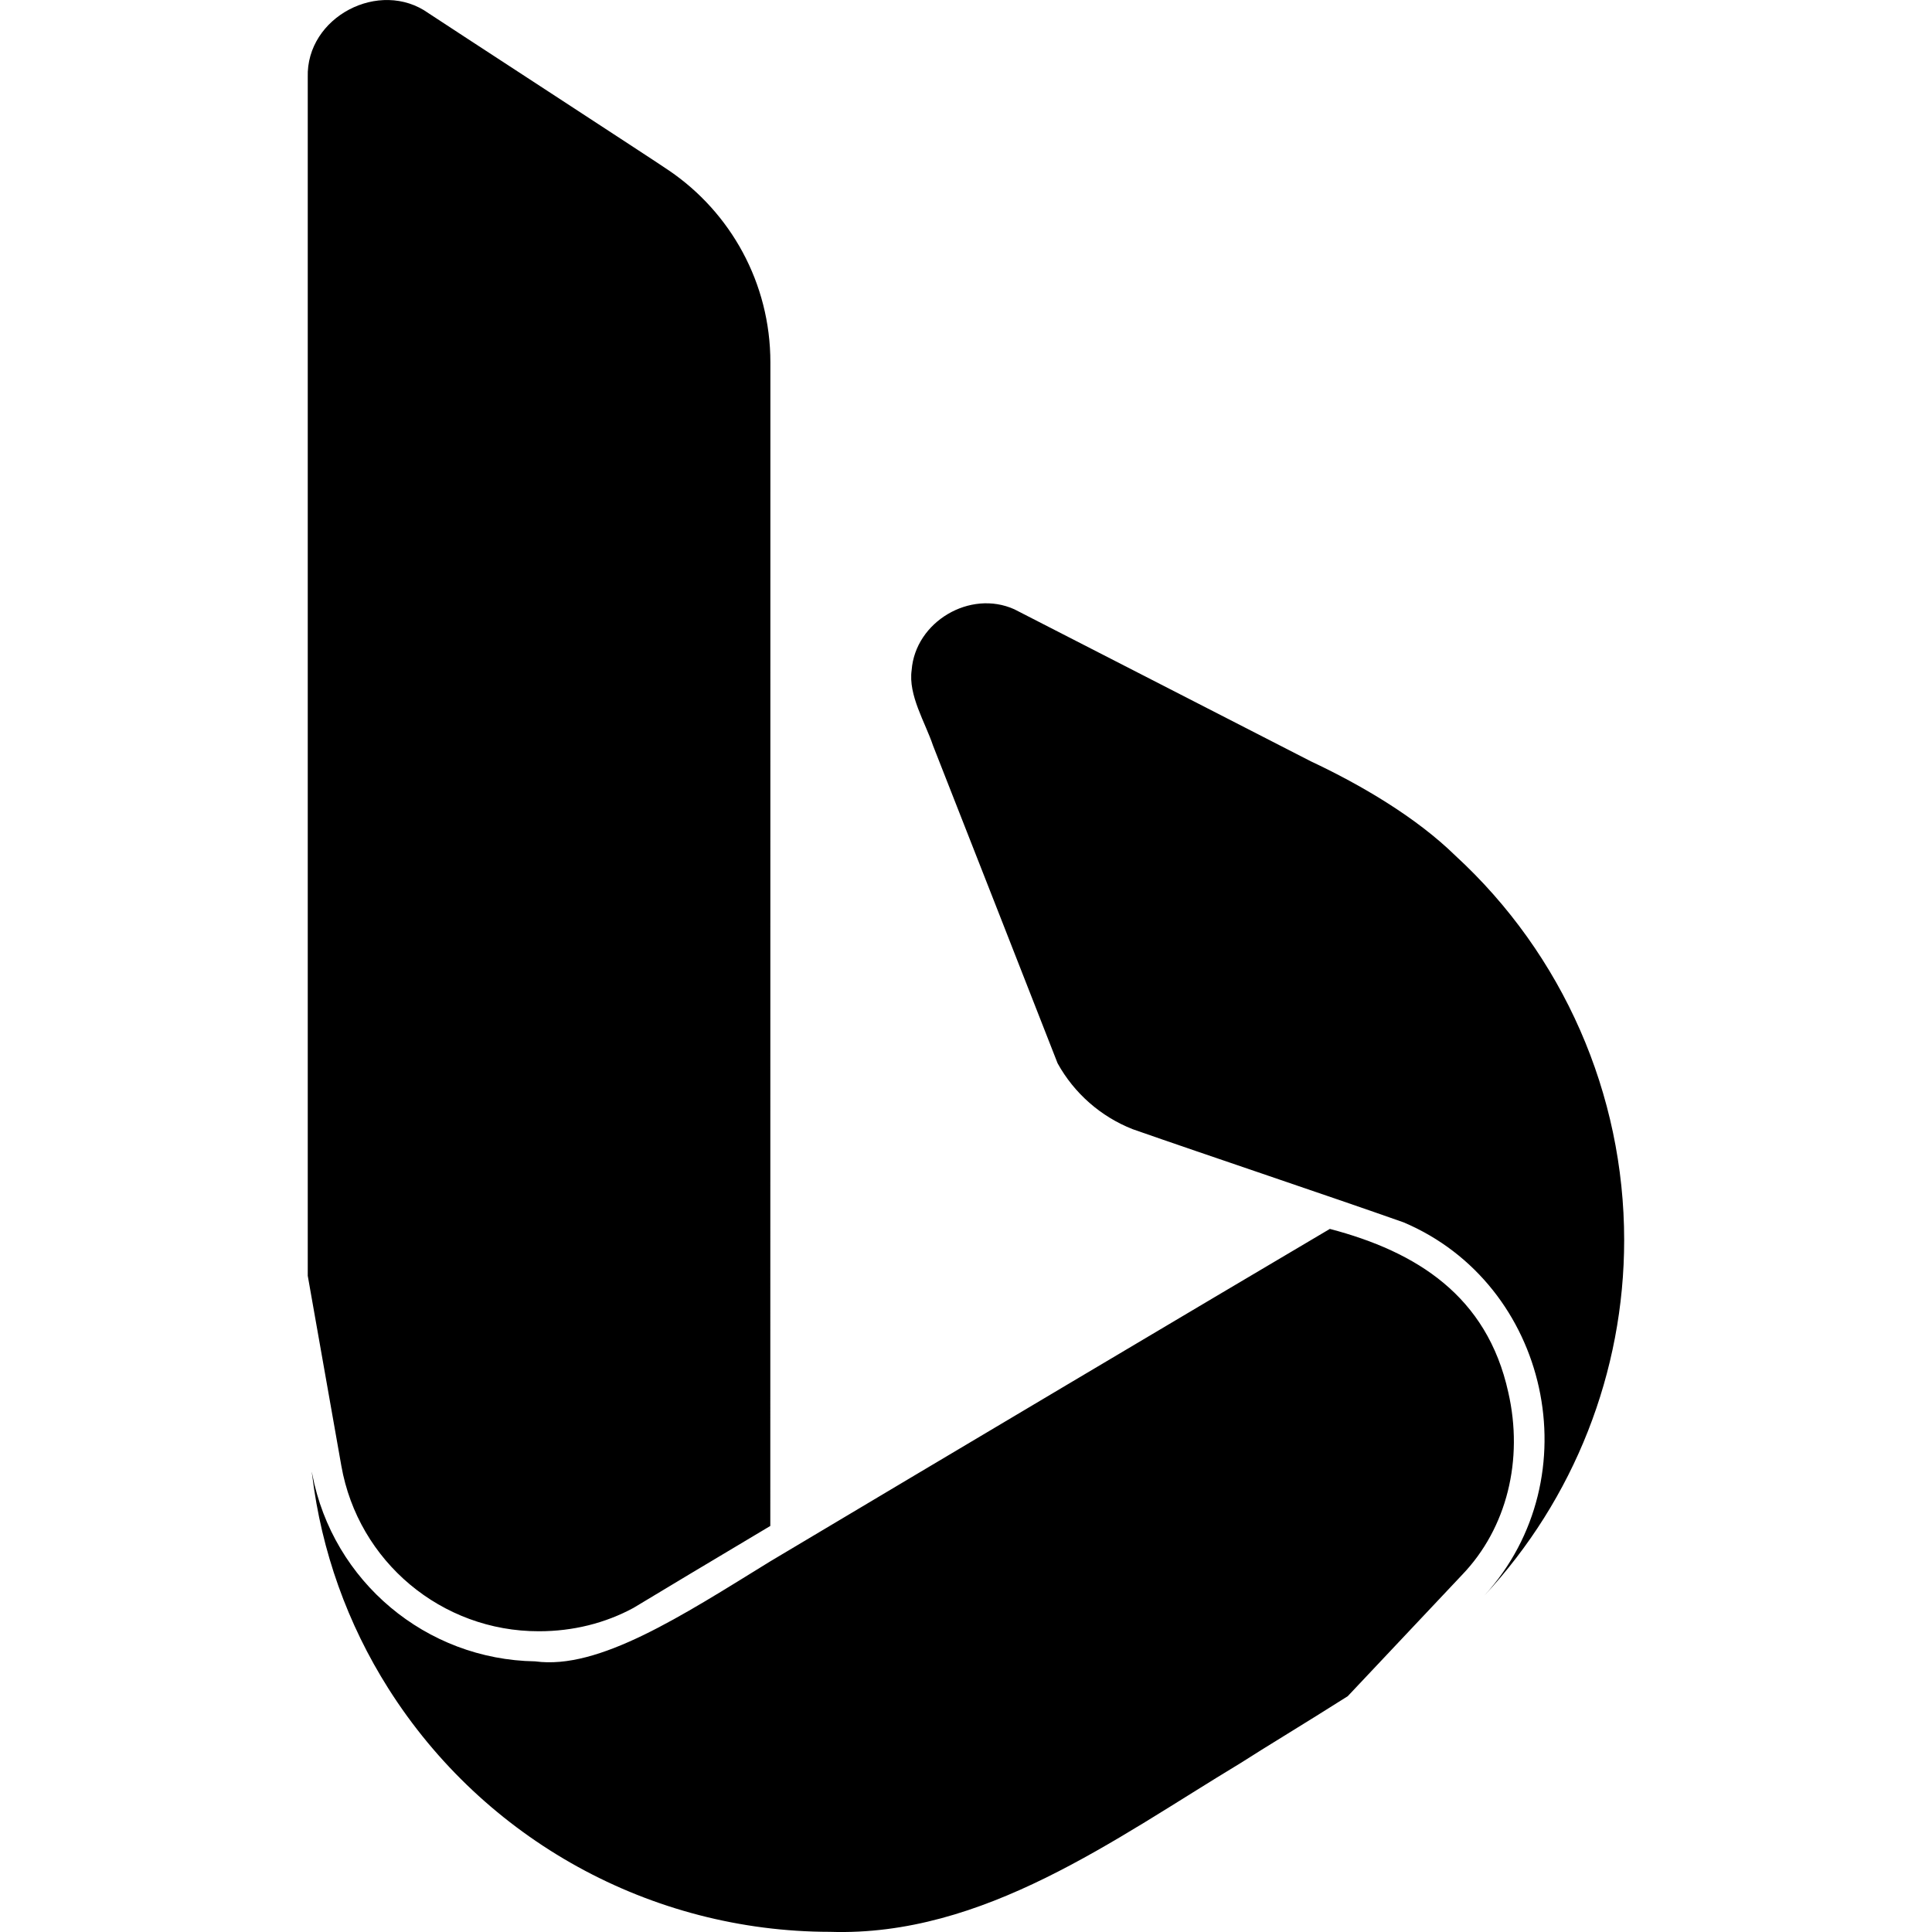
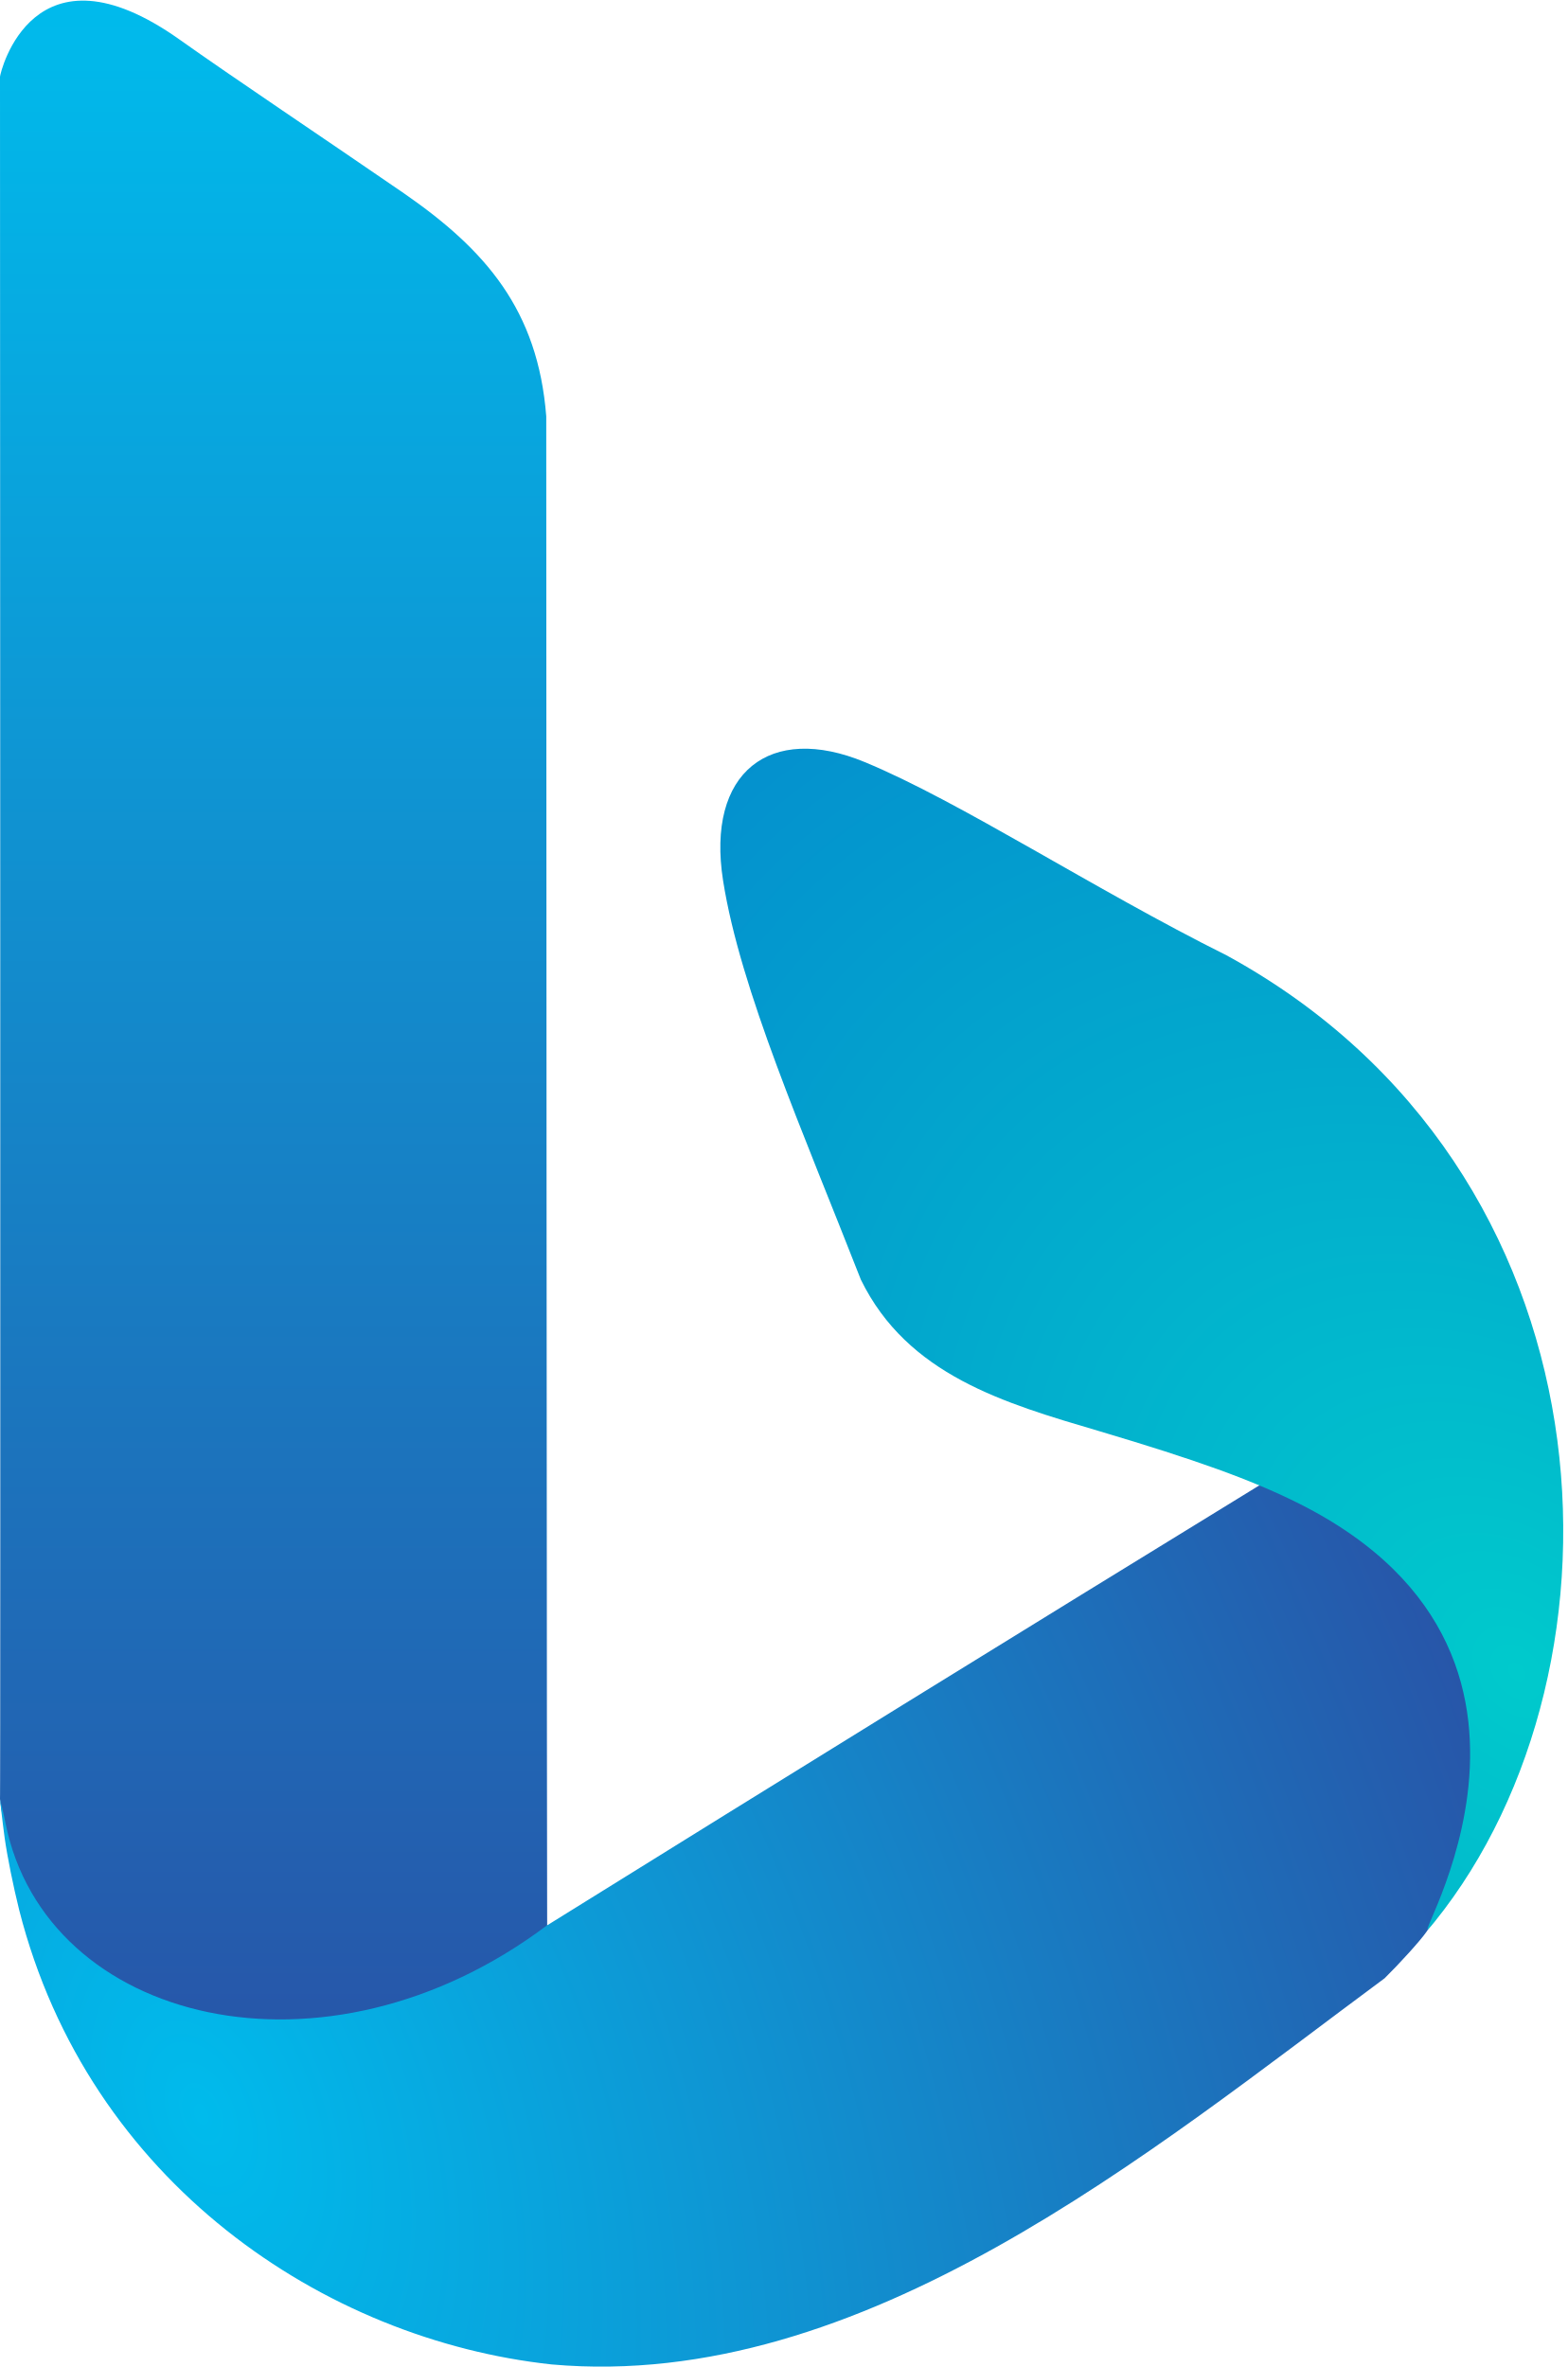
- <svg xmlns="http://www.w3.org/2000/svg" role="img" viewBox="0 0 24 24">
-   <path d="M20.176 15.406a6.48 6.48 0 01-1.736 4.414c1.338-1.47.803-3.869-1.003-4.635-.862-.305-2.488-.85-3.367-1.158a1.834 1.834 0 01-.932-.818c-.381-.975-1.163-2.968-1.548-3.948-.095-.285-.31-.625-.265-.938.046-.598.724-1.003 1.276-.754l3.682 1.888c.621.292 1.305.692 1.796 1.172a6.486 6.486 0 012.097 4.777zm-1.44 1.888c-.264-1.194-1.135-1.744-2.216-2.028-1.527.902-4.853 2.878-6.952 4.13-1.103.68-2.13 1.35-2.919 1.242a2.866 2.866 0 01-2.77-2.325c-.012-.048-.008-.03-.001.01a6.4 6.4 0 00.947 2.653 6.498 6.498 0 005.486 3.022c1.908.062 3.536-1.153 5.099-2.096.292-.188.804-.496 1.332-.831l1.423-1.51c.553-.577.764-1.426.571-2.267zm-12.04 2.97c.422 0 .822-.1 1.173-.29.355-.215.964-.579 1.7-1.018L9.57 4.502c0-.99-.497-1.864-1.257-2.382-.08-.059-2.91-1.901-2.99-1.956-.605-.432-1.523.045-1.5.797v14.887l.417 2.36a2.488 2.488 0 002.455 2.056z" />
+ <svg xmlns="http://www.w3.org/2000/svg" role="img" viewBox="0 0 678 1024" fill="none">
+   <path fill="url(#bing-mark-a)" d="M0 778.3c14.6 123.8 223.8 143 236.8 79.9-.3-.4-.5-678.1-.5-678.1-3.6-46-26.2-72-61.6-96.5-33-22.7-74.4-50.4-96.9-66.4C14.2-28 .1 31.4 0 33.2c0 0 .3 746.4 0 745.1Z" />
+   <path fill="url(#bing-mark-b)" d="M236.8 832.8c-96.2 72.5-217 42.7-234.4-44-.8-4.2-2.4-10.4-2.4-10.4s.9 8.5 2 16.6c1.2 8.5 3.7 20.8 6.3 31.3 30 117.8 132.1 186 230.4 196.6C373.3 1034.8 497.4 931 599 855.8c6.3-6.2 15.4-16.2 18.1-20.1 66.2-95-13.6-197-72.5-193a59154 59154 0 0 0-307.7 190.1Z" />
+   <path fill="url(#bing-mark-c)" fill-rule="evenodd" d="M312.8 381c7.4 47 34.6 108.7 59.6 172.6 20.2 41.3 62 53.4 103 65.5 42.4 12.6 65.6 21 85.6 30.9 138.5 68.7 38.5 207.7 59.6 181.4 89-110.7 79.7-325.4-90-418.1-57.6-28.7-115.4-66.6-156.5-83.6-41-17-68.7 4.3-61.3 51.3Z" clip-rule="evenodd" />
+   <defs>
+     <linearGradient id="bing-mark-a" x1="118.4" x2="118.4" y1="0" y2="884.4" gradientUnits="userSpaceOnUse">
+       <stop stop-color="#00BBEC" />
+       <stop offset="1" stop-color="#2756A9" />
+     </linearGradient>
+     <radialGradient id="bing-mark-b" cx="0" cy="0" r="1" gradientTransform="matrix(526 -225.4 375.6 876.6 88.8 915.1)" gradientUnits="userSpaceOnUse">
+       <stop stop-color="#00BBEC" />
+       <stop offset="1" stop-color="#2756A9" />
+     </radialGradient>
+     <radialGradient id="bing-mark-c" cx="0" cy="0" r="1" gradientTransform="matrix(-347 -399.3 287.3 -249.8 655 722)" gradientUnits="userSpaceOnUse">
+       <stop stop-color="#00CACC" />
+       <stop offset="1" stop-color="#048FCE" />
+     </radialGradient>
+   </defs>
</svg>
